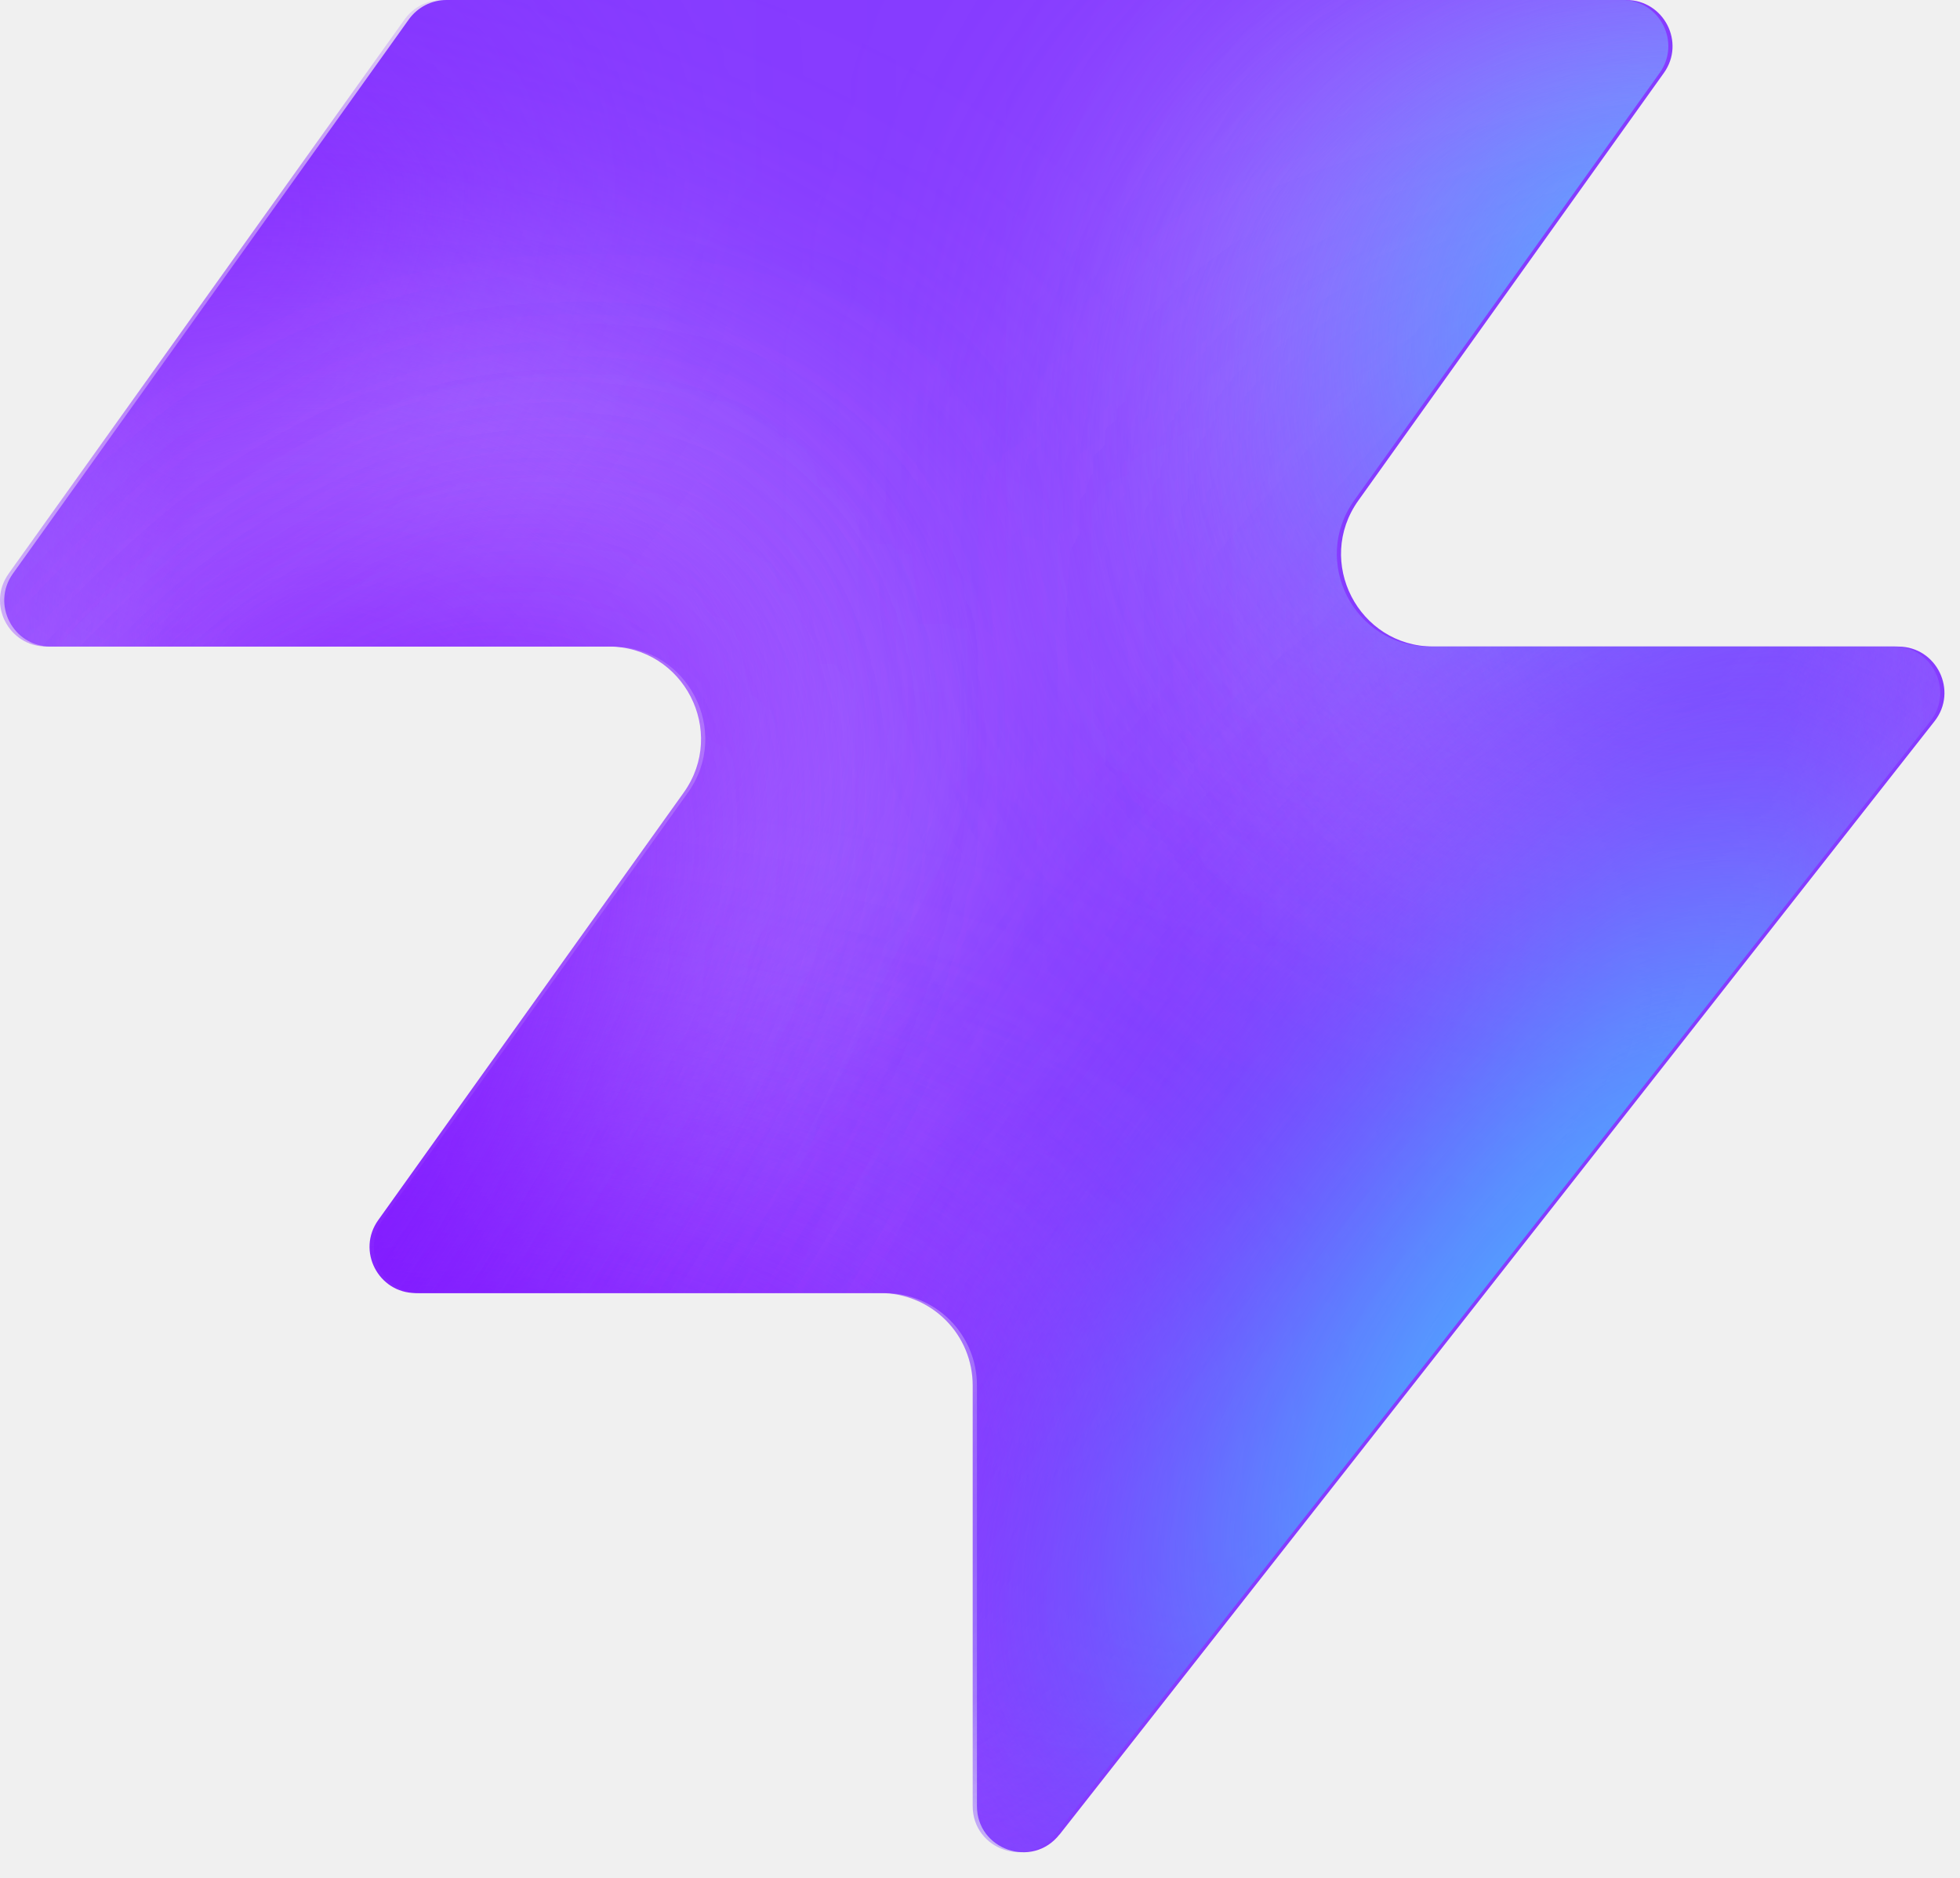
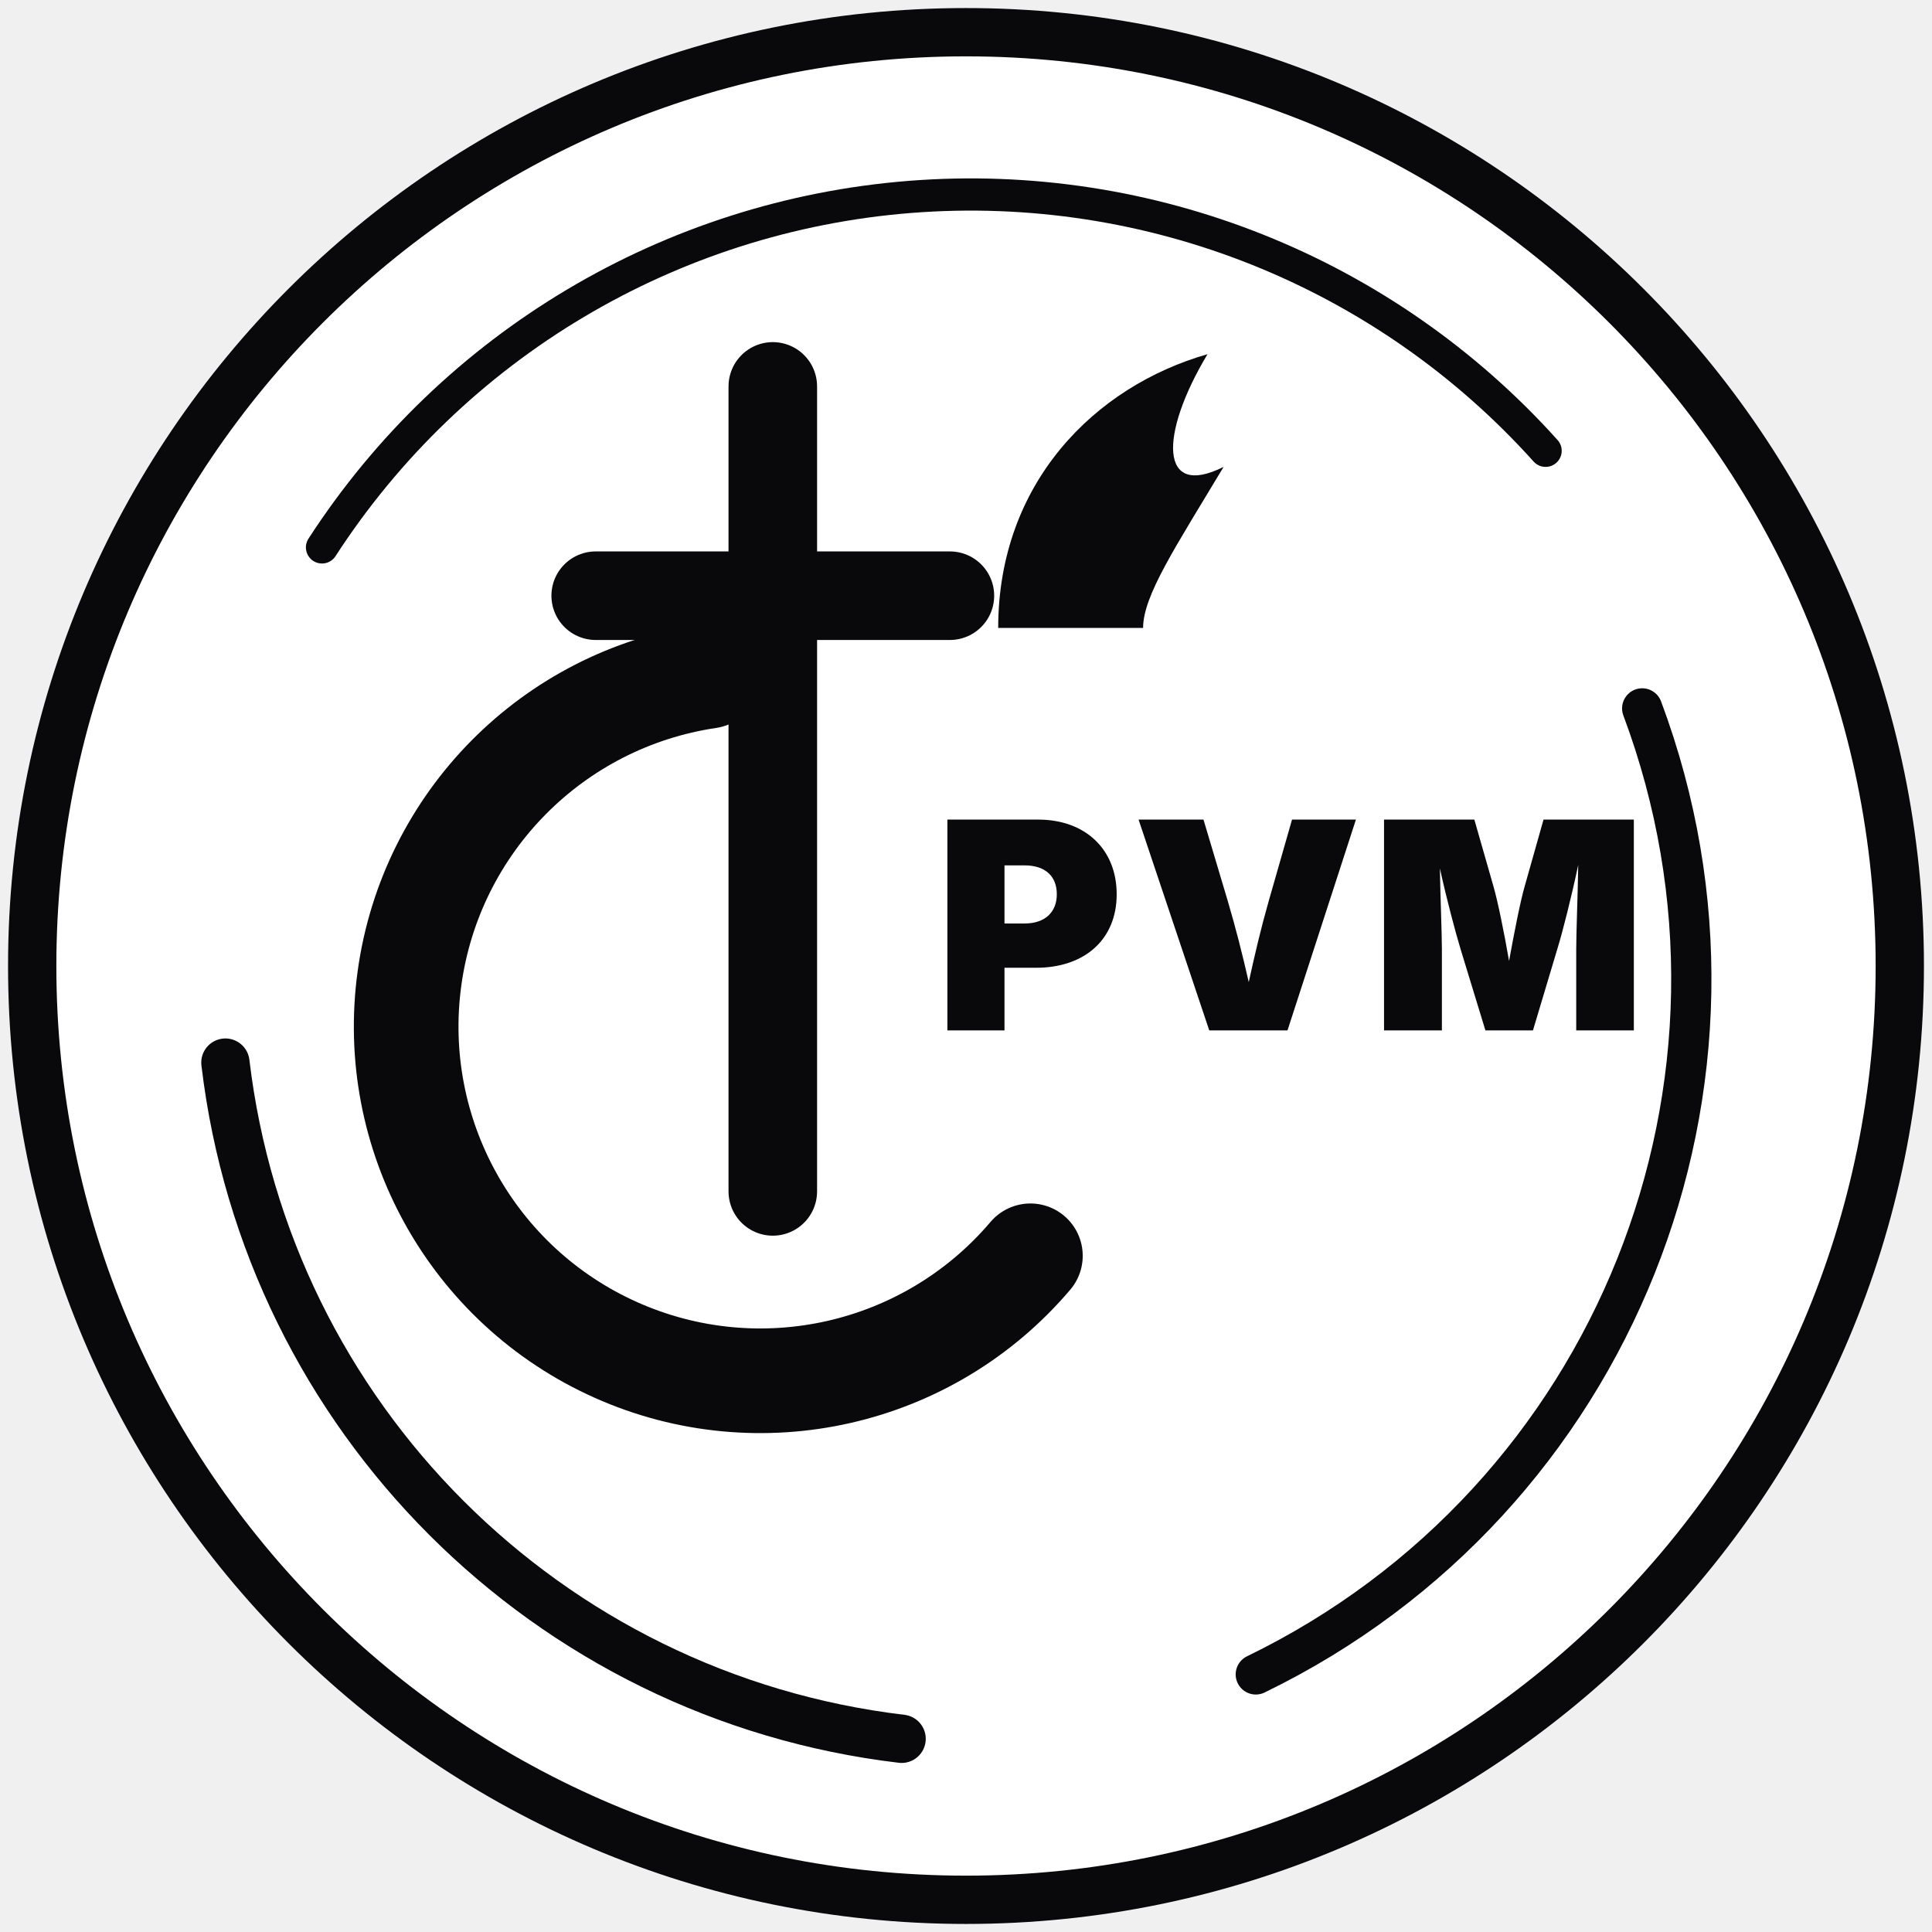
- <svg xmlns="http://www.w3.org/2000/svg" width="48" height="46" fill="none" viewBox="0 0 48 46">
-   <path fill="#863bff" d="M25.946 44.938c-.664.845-2.021.375-2.021-.698V33.937a2.26 2.26 0 0 0-2.262-2.262H10.287c-.92 0-1.456-1.04-.92-1.788l7.48-10.471c1.07-1.497 0-3.578-1.842-3.578H1.237c-.92 0-1.456-1.04-.92-1.788L10.013.474c.214-.297.556-.474.92-.474h28.894c.92 0 1.456 1.04.92 1.788l-7.48 10.471c-1.07 1.498 0 3.579 1.842 3.579h11.377c.943 0 1.473 1.088.89 1.83L25.947 44.94z" style="fill:#863bff;fill:color(display-p3 .525 .23 1);fill-opacity:1" />
-   <mask id="a" width="48" height="46" x="0" y="0" maskUnits="userSpaceOnUse" style="mask-type:alpha">
-     <path fill="#000" d="M25.842 44.938c-.664.844-2.021.375-2.021-.698V33.937a2.26 2.26 0 0 0-2.262-2.262H10.183c-.92 0-1.456-1.04-.92-1.788l7.48-10.471c1.07-1.498 0-3.579-1.842-3.579H1.133c-.92 0-1.456-1.04-.92-1.787L9.91.473c.214-.297.556-.474.92-.474h28.894c.92 0 1.456 1.04.92 1.788l-7.48 10.471c-1.07 1.498 0 3.578 1.842 3.578h11.377c.943 0 1.473 1.088.89 1.832L25.843 44.94z" style="fill:#000;fill-opacity:1" />
-   </mask>
-   <g mask="url(#a)">
-     <g filter="url(#b)">
-       <ellipse cx="5.508" cy="14.704" fill="#ede6ff" rx="5.508" ry="14.704" style="fill:#ede6ff;fill:color(display-p3 .927 .903 1);fill-opacity:1" transform="matrix(.00324 1 1 -.00324 -4.47 31.516)" />
-     </g>
-     <g filter="url(#c)">
-       <ellipse cx="10.399" cy="29.851" fill="#ede6ff" rx="10.399" ry="29.851" style="fill:#ede6ff;fill:color(display-p3 .927 .903 1);fill-opacity:1" transform="matrix(.00324 1 1 -.00324 -39.328 7.883)" />
-     </g>
-     <g filter="url(#d)">
-       <ellipse cx="5.508" cy="30.487" fill="#7e14ff" rx="5.508" ry="30.487" style="fill:#7e14ff;fill:color(display-p3 .492 .077 1);fill-opacity:1" transform="rotate(89.814 -25.913 -14.639)scale(1 -1)" />
-     </g>
-     <g filter="url(#e)">
-       <ellipse cx="5.508" cy="30.599" fill="#7e14ff" rx="5.508" ry="30.599" style="fill:#7e14ff;fill:color(display-p3 .492 .077 1);fill-opacity:1" transform="rotate(89.814 -32.644 -3.334)scale(1 -1)" />
-     </g>
-     <g filter="url(#f)">
-       <ellipse cx="5.508" cy="30.599" fill="#7e14ff" rx="5.508" ry="30.599" style="fill:#7e14ff;fill:color(display-p3 .492 .077 1);fill-opacity:1" transform="matrix(.00324 1 1 -.00324 -34.34 30.47)" />
-     </g>
-     <g filter="url(#g)">
-       <ellipse cx="14.072" cy="22.078" fill="#ede6ff" rx="14.072" ry="22.078" style="fill:#ede6ff;fill:color(display-p3 .927 .903 1);fill-opacity:1" transform="rotate(93.35 24.506 48.493)scale(-1 1)" />
-     </g>
-     <g filter="url(#h)">
-       <ellipse cx="3.47" cy="21.501" fill="#7e14ff" rx="3.47" ry="21.501" style="fill:#7e14ff;fill:color(display-p3 .492 .077 1);fill-opacity:1" transform="rotate(89.009 28.708 47.59)scale(-1 1)" />
-     </g>
-     <g filter="url(#i)">
-       <ellipse cx="3.47" cy="21.501" fill="#7e14ff" rx="3.47" ry="21.501" style="fill:#7e14ff;fill:color(display-p3 .492 .077 1);fill-opacity:1" transform="rotate(89.009 28.708 47.59)scale(-1 1)" />
-     </g>
-     <g filter="url(#j)">
-       <ellipse cx=".387" cy="8.972" fill="#7e14ff" rx="4.407" ry="29.108" style="fill:#7e14ff;fill:color(display-p3 .492 .077 1);fill-opacity:1" transform="rotate(39.51 .387 8.972)" />
-     </g>
-     <g filter="url(#k)">
-       <ellipse cx="47.523" cy="-6.092" fill="#7e14ff" rx="4.407" ry="29.108" style="fill:#7e14ff;fill:color(display-p3 .492 .077 1);fill-opacity:1" transform="rotate(37.892 47.523 -6.092)" />
-     </g>
-     <g filter="url(#l)">
-       <ellipse cx="41.412" cy="6.333" fill="#47bfff" rx="5.971" ry="9.665" style="fill:#47bfff;fill:color(display-p3 .28 .748 1);fill-opacity:1" transform="rotate(37.892 41.412 6.333)" />
-     </g>
-     <g filter="url(#m)">
-       <ellipse cx="-1.879" cy="38.332" fill="#7e14ff" rx="4.407" ry="29.108" style="fill:#7e14ff;fill:color(display-p3 .492 .077 1);fill-opacity:1" transform="rotate(37.892 -1.88 38.332)" />
-     </g>
-     <g filter="url(#n)">
-       <ellipse cx="-1.879" cy="38.332" fill="#7e14ff" rx="4.407" ry="29.108" style="fill:#7e14ff;fill:color(display-p3 .492 .077 1);fill-opacity:1" transform="rotate(37.892 -1.88 38.332)" />
-     </g>
-     <g filter="url(#o)">
-       <ellipse cx="35.651" cy="29.907" fill="#7e14ff" rx="4.407" ry="29.108" style="fill:#7e14ff;fill:color(display-p3 .492 .077 1);fill-opacity:1" transform="rotate(37.892 35.651 29.907)" />
-     </g>
-     <g filter="url(#p)">
-       <ellipse cx="38.418" cy="32.4" fill="#47bfff" rx="5.971" ry="15.297" style="fill:#47bfff;fill:color(display-p3 .28 .748 1);fill-opacity:1" transform="rotate(37.892 38.418 32.4)" />
-     </g>
-   </g>
-   <defs>
-     <filter id="b" width="60.045" height="41.654" x="-19.77" y="16.149" color-interpolation-filters="sRGB" filterUnits="userSpaceOnUse">
-       <feFlood flood-opacity="0" result="BackgroundImageFix" />
-       <feBlend in="SourceGraphic" in2="BackgroundImageFix" result="shape" />
-       <feGaussianBlur result="effect1_foregroundBlur_2002_17158" stdDeviation="7.659" />
-     </filter>
-     <filter id="c" width="90.34" height="51.437" x="-54.613" y="-7.533" color-interpolation-filters="sRGB" filterUnits="userSpaceOnUse">
-       <feFlood flood-opacity="0" result="BackgroundImageFix" />
-       <feBlend in="SourceGraphic" in2="BackgroundImageFix" result="shape" />
-       <feGaussianBlur result="effect1_foregroundBlur_2002_17158" stdDeviation="7.659" />
-     </filter>
-     <filter id="d" width="79.355" height="29.4" x="-49.64" y="2.03" color-interpolation-filters="sRGB" filterUnits="userSpaceOnUse">
-       <feFlood flood-opacity="0" result="BackgroundImageFix" />
-       <feBlend in="SourceGraphic" in2="BackgroundImageFix" result="shape" />
-       <feGaussianBlur result="effect1_foregroundBlur_2002_17158" stdDeviation="4.596" />
-     </filter>
-     <filter id="e" width="79.579" height="29.4" x="-45.045" y="20.029" color-interpolation-filters="sRGB" filterUnits="userSpaceOnUse">
-       <feFlood flood-opacity="0" result="BackgroundImageFix" />
-       <feBlend in="SourceGraphic" in2="BackgroundImageFix" result="shape" />
-       <feGaussianBlur result="effect1_foregroundBlur_2002_17158" stdDeviation="4.596" />
-     </filter>
-     <filter id="f" width="79.579" height="29.4" x="-43.513" y="21.178" color-interpolation-filters="sRGB" filterUnits="userSpaceOnUse">
-       <feFlood flood-opacity="0" result="BackgroundImageFix" />
-       <feBlend in="SourceGraphic" in2="BackgroundImageFix" result="shape" />
-       <feGaussianBlur result="effect1_foregroundBlur_2002_17158" stdDeviation="4.596" />
-     </filter>
-     <filter id="g" width="74.749" height="58.852" x="15.756" y="-17.901" color-interpolation-filters="sRGB" filterUnits="userSpaceOnUse">
-       <feFlood flood-opacity="0" result="BackgroundImageFix" />
-       <feBlend in="SourceGraphic" in2="BackgroundImageFix" result="shape" />
-       <feGaussianBlur result="effect1_foregroundBlur_2002_17158" stdDeviation="7.659" />
-     </filter>
-     <filter id="h" width="61.377" height="25.362" x="23.548" y="2.284" color-interpolation-filters="sRGB" filterUnits="userSpaceOnUse">
-       <feFlood flood-opacity="0" result="BackgroundImageFix" />
-       <feBlend in="SourceGraphic" in2="BackgroundImageFix" result="shape" />
-       <feGaussianBlur result="effect1_foregroundBlur_2002_17158" stdDeviation="4.596" />
-     </filter>
-     <filter id="i" width="61.377" height="25.362" x="23.548" y="2.284" color-interpolation-filters="sRGB" filterUnits="userSpaceOnUse">
-       <feFlood flood-opacity="0" result="BackgroundImageFix" />
-       <feBlend in="SourceGraphic" in2="BackgroundImageFix" result="shape" />
-       <feGaussianBlur result="effect1_foregroundBlur_2002_17158" stdDeviation="4.596" />
-     </filter>
-     <filter id="j" width="56.045" height="63.649" x="-27.636" y="-22.853" color-interpolation-filters="sRGB" filterUnits="userSpaceOnUse">
-       <feFlood flood-opacity="0" result="BackgroundImageFix" />
-       <feBlend in="SourceGraphic" in2="BackgroundImageFix" result="shape" />
-       <feGaussianBlur result="effect1_foregroundBlur_2002_17158" stdDeviation="4.596" />
-     </filter>
-     <filter id="k" width="54.814" height="64.646" x="20.116" y="-38.415" color-interpolation-filters="sRGB" filterUnits="userSpaceOnUse">
-       <feFlood flood-opacity="0" result="BackgroundImageFix" />
-       <feBlend in="SourceGraphic" in2="BackgroundImageFix" result="shape" />
-       <feGaussianBlur result="effect1_foregroundBlur_2002_17158" stdDeviation="4.596" />
-     </filter>
-     <filter id="l" width="33.541" height="35.313" x="24.641" y="-11.323" color-interpolation-filters="sRGB" filterUnits="userSpaceOnUse">
-       <feFlood flood-opacity="0" result="BackgroundImageFix" />
-       <feBlend in="SourceGraphic" in2="BackgroundImageFix" result="shape" />
-       <feGaussianBlur result="effect1_foregroundBlur_2002_17158" stdDeviation="4.596" />
-     </filter>
-     <filter id="m" width="54.814" height="64.646" x="-29.286" y="6.009" color-interpolation-filters="sRGB" filterUnits="userSpaceOnUse">
-       <feFlood flood-opacity="0" result="BackgroundImageFix" />
-       <feBlend in="SourceGraphic" in2="BackgroundImageFix" result="shape" />
-       <feGaussianBlur result="effect1_foregroundBlur_2002_17158" stdDeviation="4.596" />
-     </filter>
-     <filter id="n" width="54.814" height="64.646" x="-29.286" y="6.009" color-interpolation-filters="sRGB" filterUnits="userSpaceOnUse">
-       <feFlood flood-opacity="0" result="BackgroundImageFix" />
-       <feBlend in="SourceGraphic" in2="BackgroundImageFix" result="shape" />
-       <feGaussianBlur result="effect1_foregroundBlur_2002_17158" stdDeviation="4.596" />
-     </filter>
-     <filter id="o" width="54.814" height="64.646" x="8.244" y="-2.416" color-interpolation-filters="sRGB" filterUnits="userSpaceOnUse">
-       <feFlood flood-opacity="0" result="BackgroundImageFix" />
-       <feBlend in="SourceGraphic" in2="BackgroundImageFix" result="shape" />
-       <feGaussianBlur result="effect1_foregroundBlur_2002_17158" stdDeviation="4.596" />
-     </filter>
-     <filter id="p" width="39.409" height="43.623" x="18.713" y="10.588" color-interpolation-filters="sRGB" filterUnits="userSpaceOnUse">
-       <feFlood flood-opacity="0" result="BackgroundImageFix" />
-       <feBlend in="SourceGraphic" in2="BackgroundImageFix" result="shape" />
-       <feGaussianBlur result="effect1_foregroundBlur_2002_17158" stdDeviation="4.596" />
-     </filter>
-   </defs>
+ <svg xmlns="http://www.w3.org/2000/svg" viewBox="0 0 120 120" fill="none">
+   <circle cx="60" cy="60" r="58" fill="#ffffff" stroke="#09090b" stroke-width="3" />
+   <path d="M20 34 A48 48 0 0 1 96 28" stroke="#09090b" stroke-width="2" stroke-linecap="round" />
+   <path d="M102 44 A48 48 0 0 1 78 104" stroke="#09090b" stroke-width="2.5" stroke-linecap="round" />
+   <path d="M56 108 A48 48 0 0 1 14 66" stroke="#09090b" stroke-width="3" stroke-linecap="round" />
+   <path d="M44 42 A22 22 0 1 0 64 78" stroke="#09090b" stroke-width="6.5" stroke-linecap="round" />
+   <path d="M48 24 V74 M37 37 H59" stroke="#09090b" stroke-width="5.5" stroke-linecap="round" />
+   <path d="M62 39 C62 30 68 24 75 22 C72 27 72 31 76 29 C73 34 71 37 71 39 Z" fill="#09090b" />
+   <text x="58" y="64" font-family="system-ui, -apple-system, sans-serif" font-weight="900" font-size="18" fill="#09090b" letter-spacing="0.5">PVM</text>
</svg>
